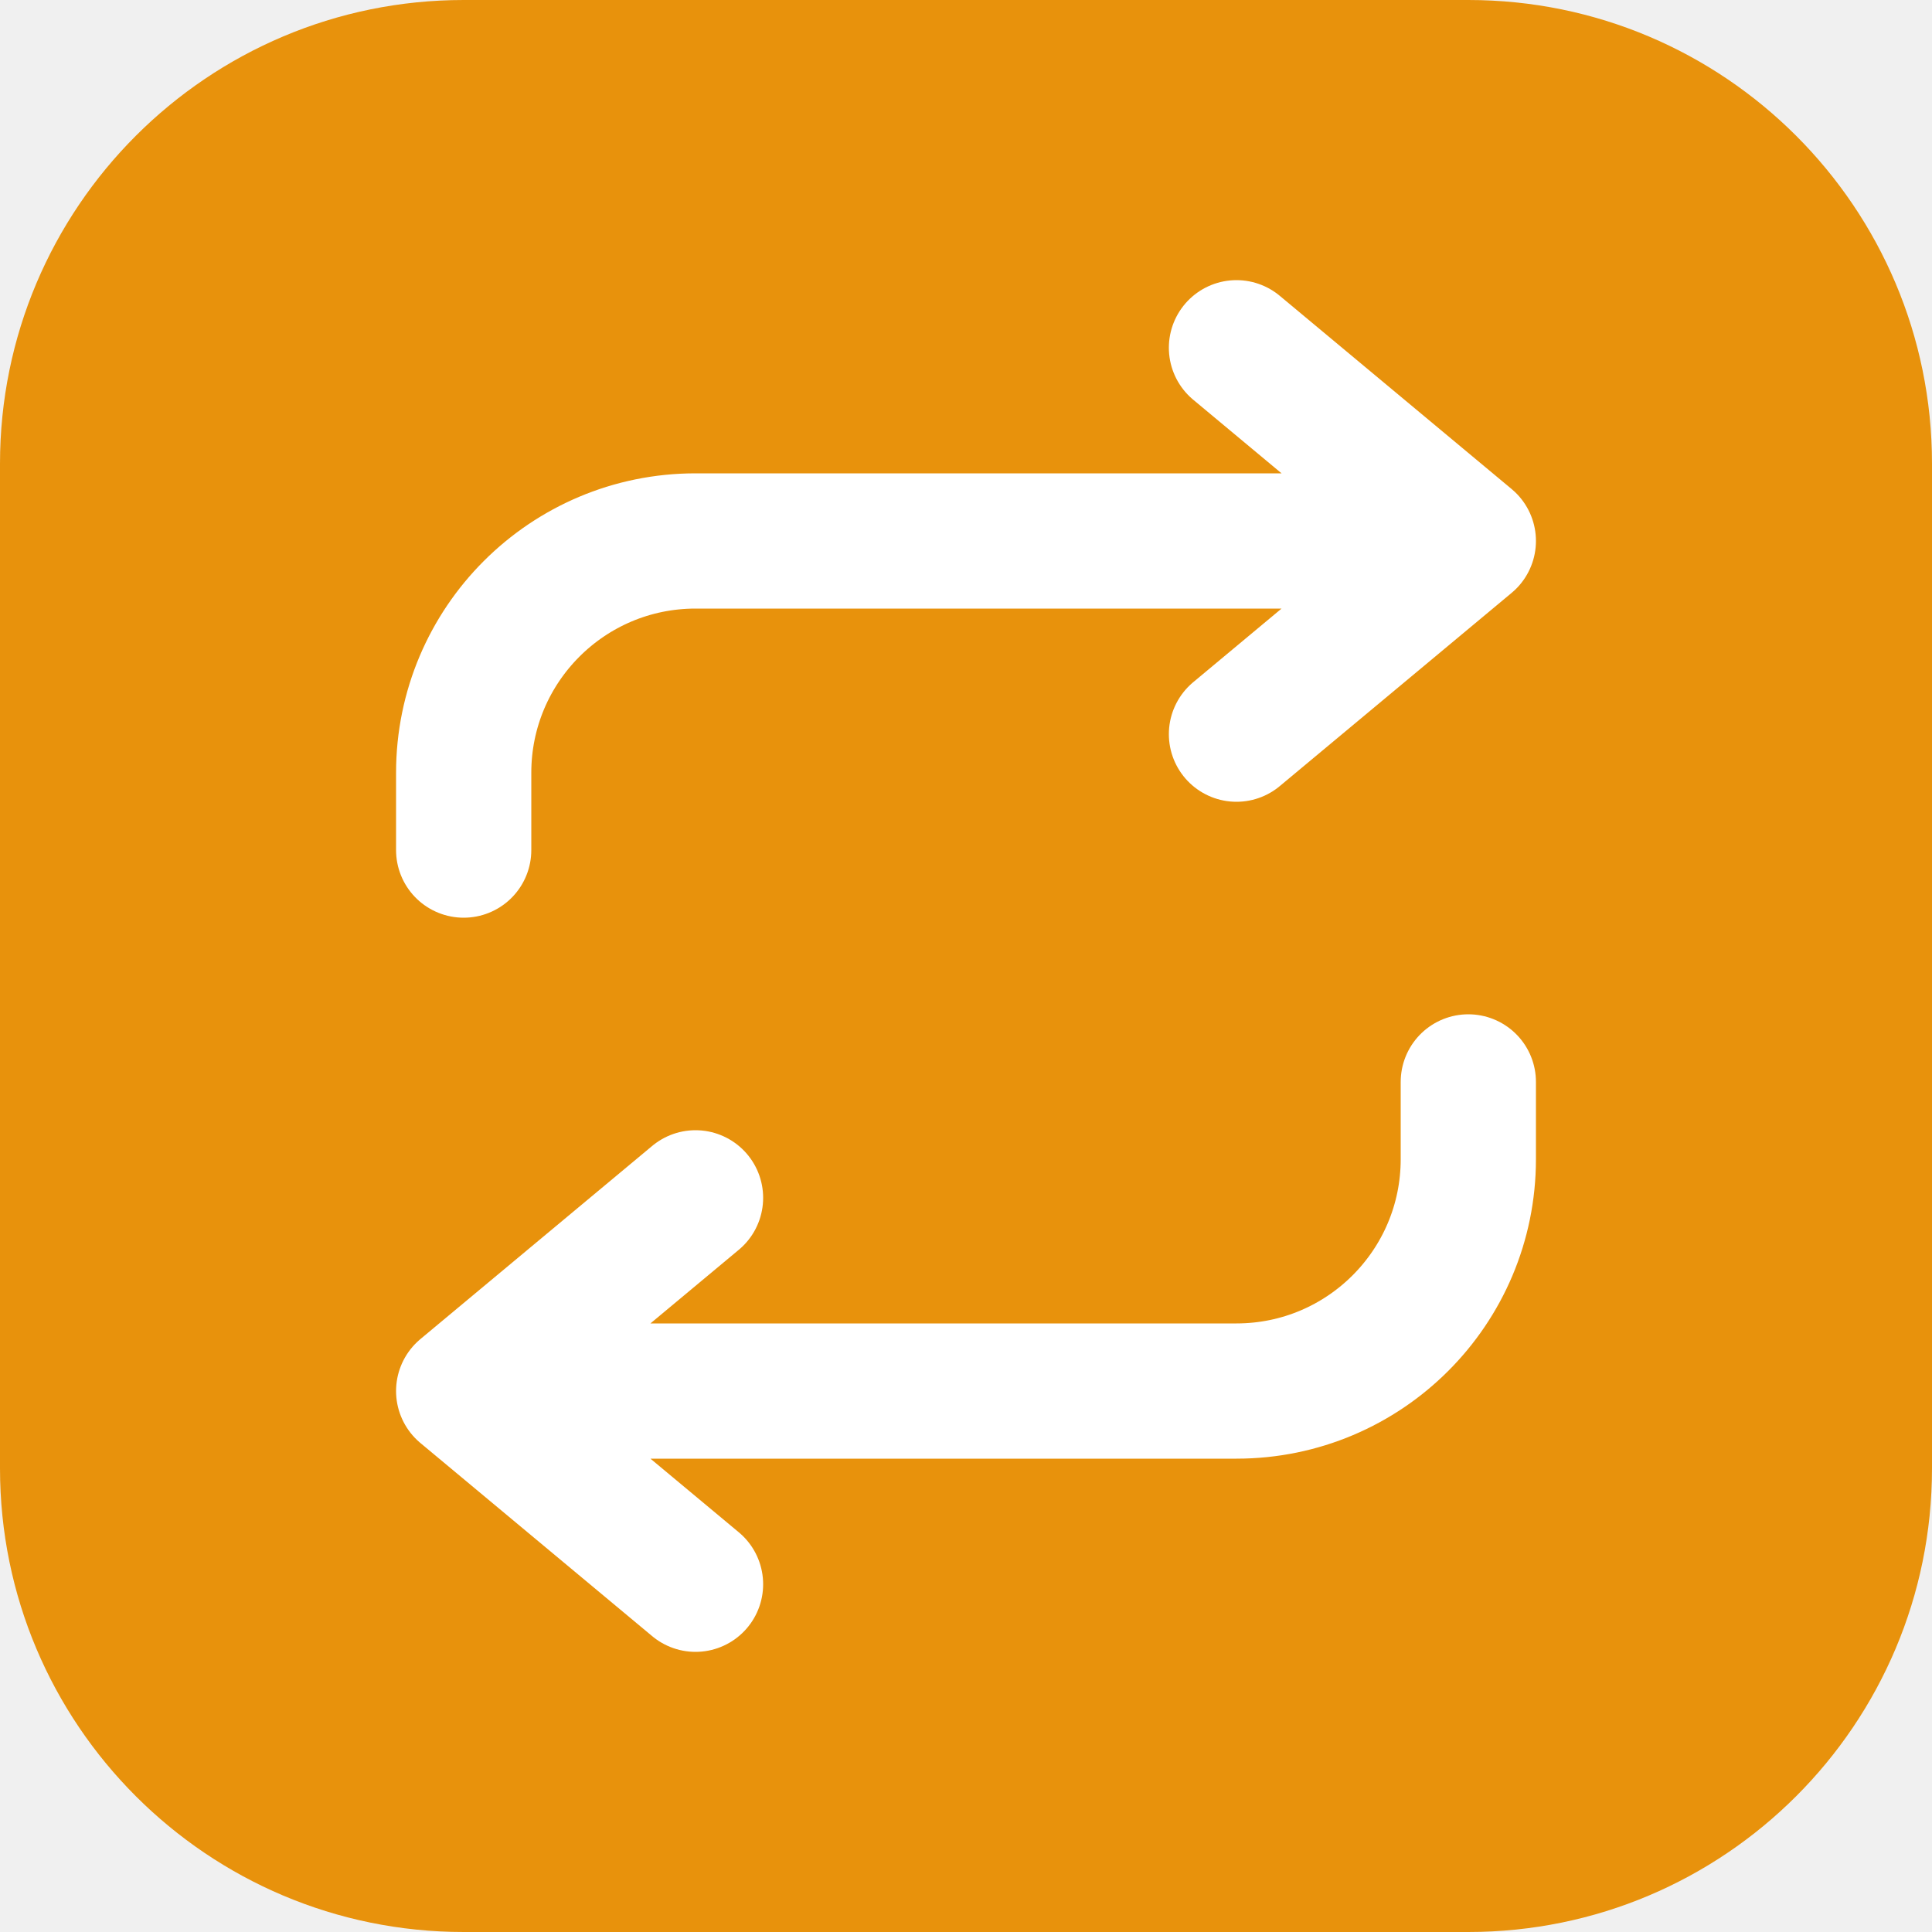
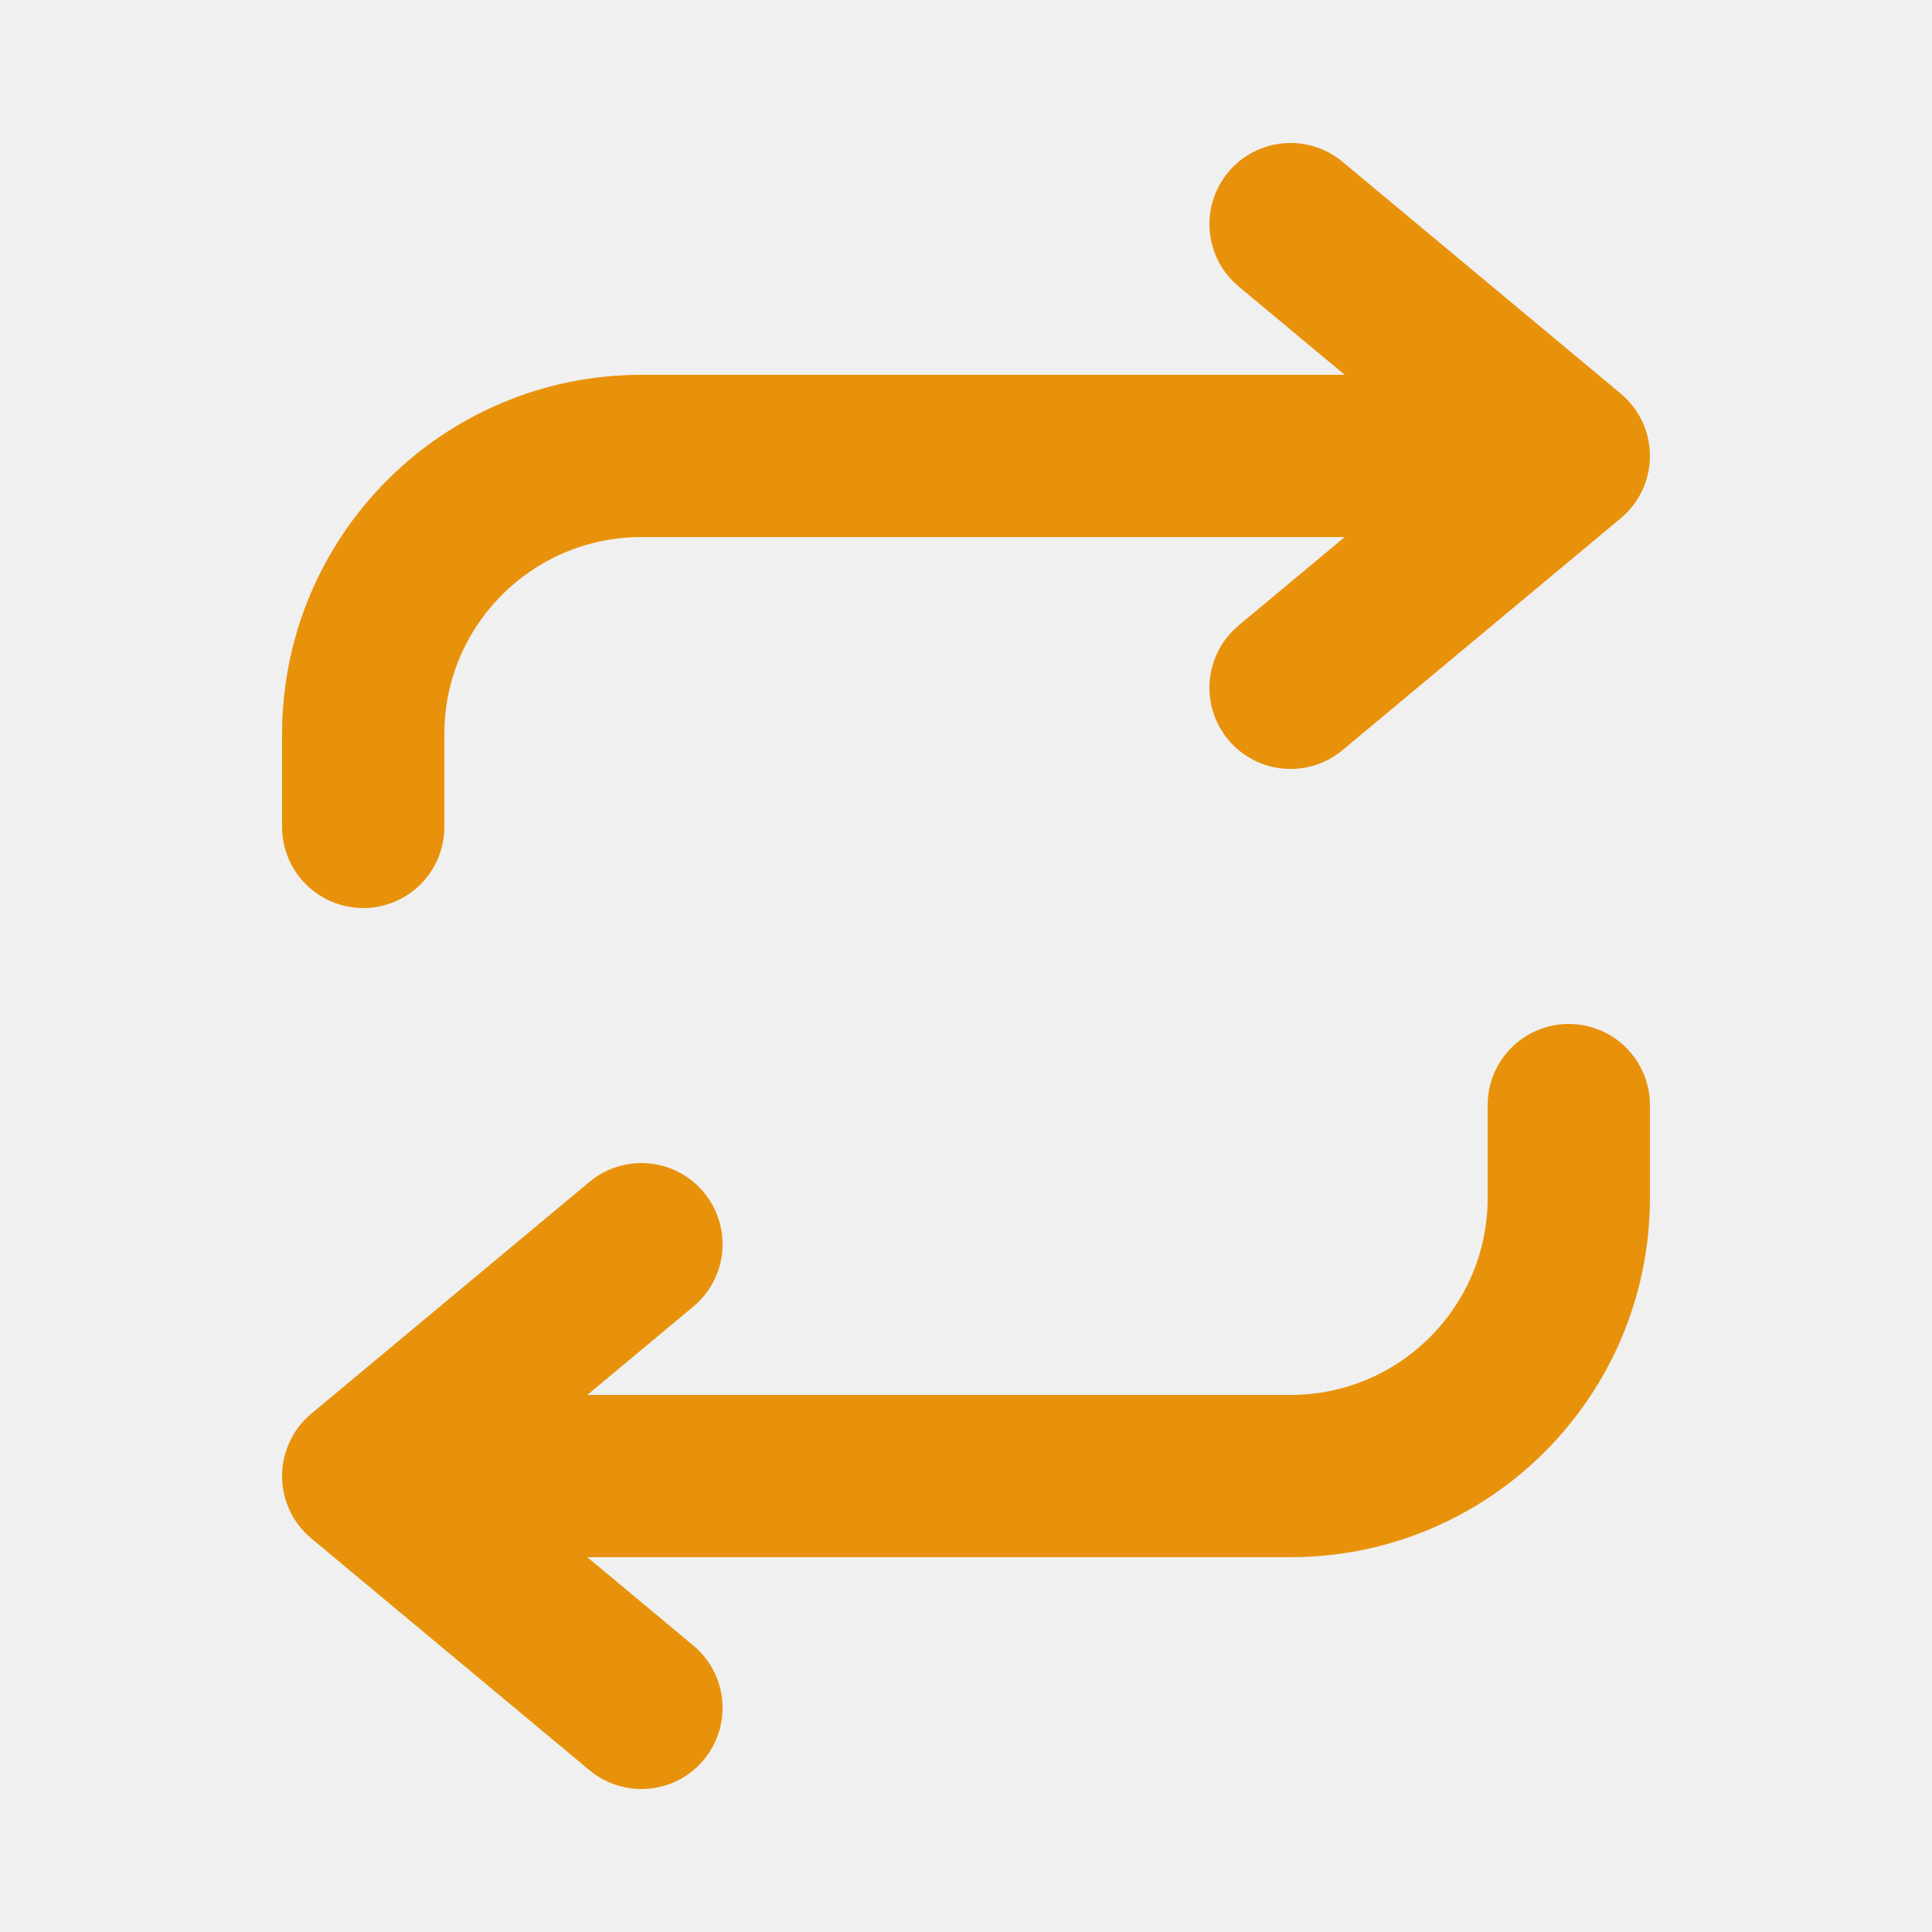
<svg xmlns="http://www.w3.org/2000/svg" viewBox="0 0 100 100" width="100" height="100">
-   <rect width="100" height="100" rx="24" fill="#E8920C" />
-   <g fill="none" stroke="#fff" stroke-width="7" stroke-linecap="round" stroke-linejoin="round">
+   <g transform="translate(-10 -10) scale(1.2)" fill="none" stroke="#E8920C" stroke-width="7" stroke-linecap="round" stroke-linejoin="round">
    <path d="M24 44v-4a12 12 0 0 1 12-12h38M64 18l12 10-12 10M76 56v4a12 12 0 0 1-12 12H26M36 62l-12 10 12 10" />
  </g>
</svg>
